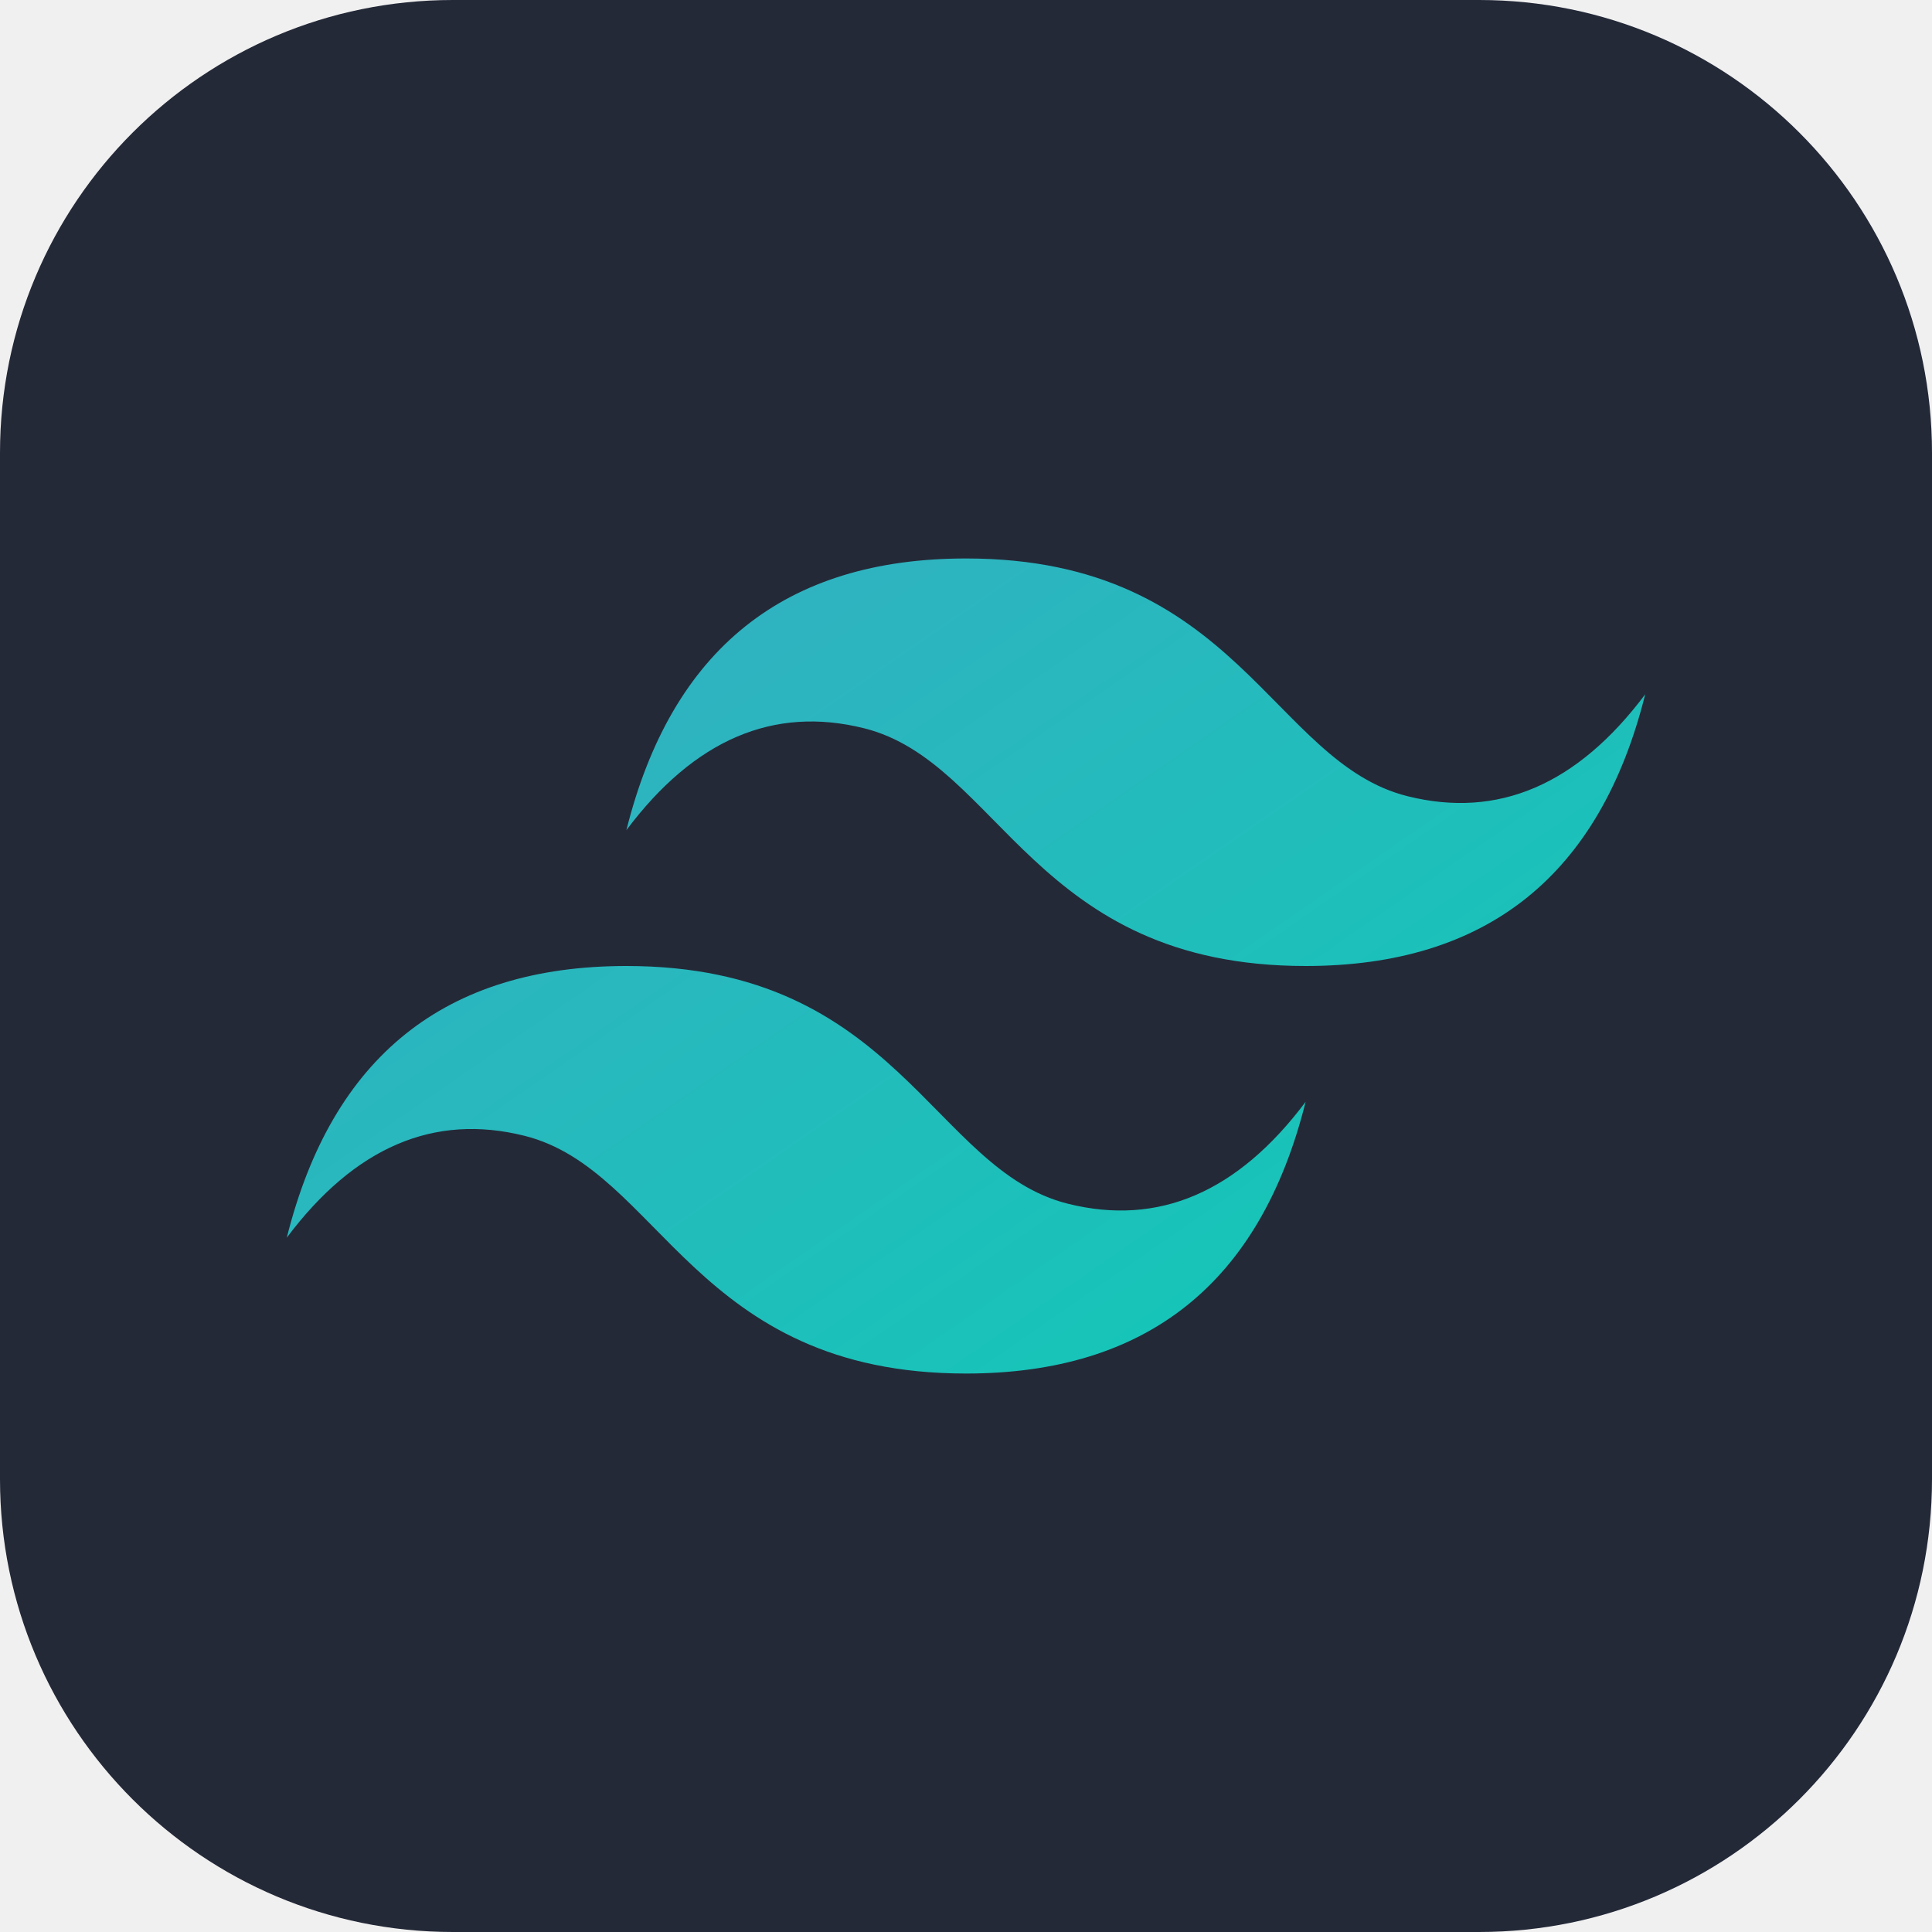
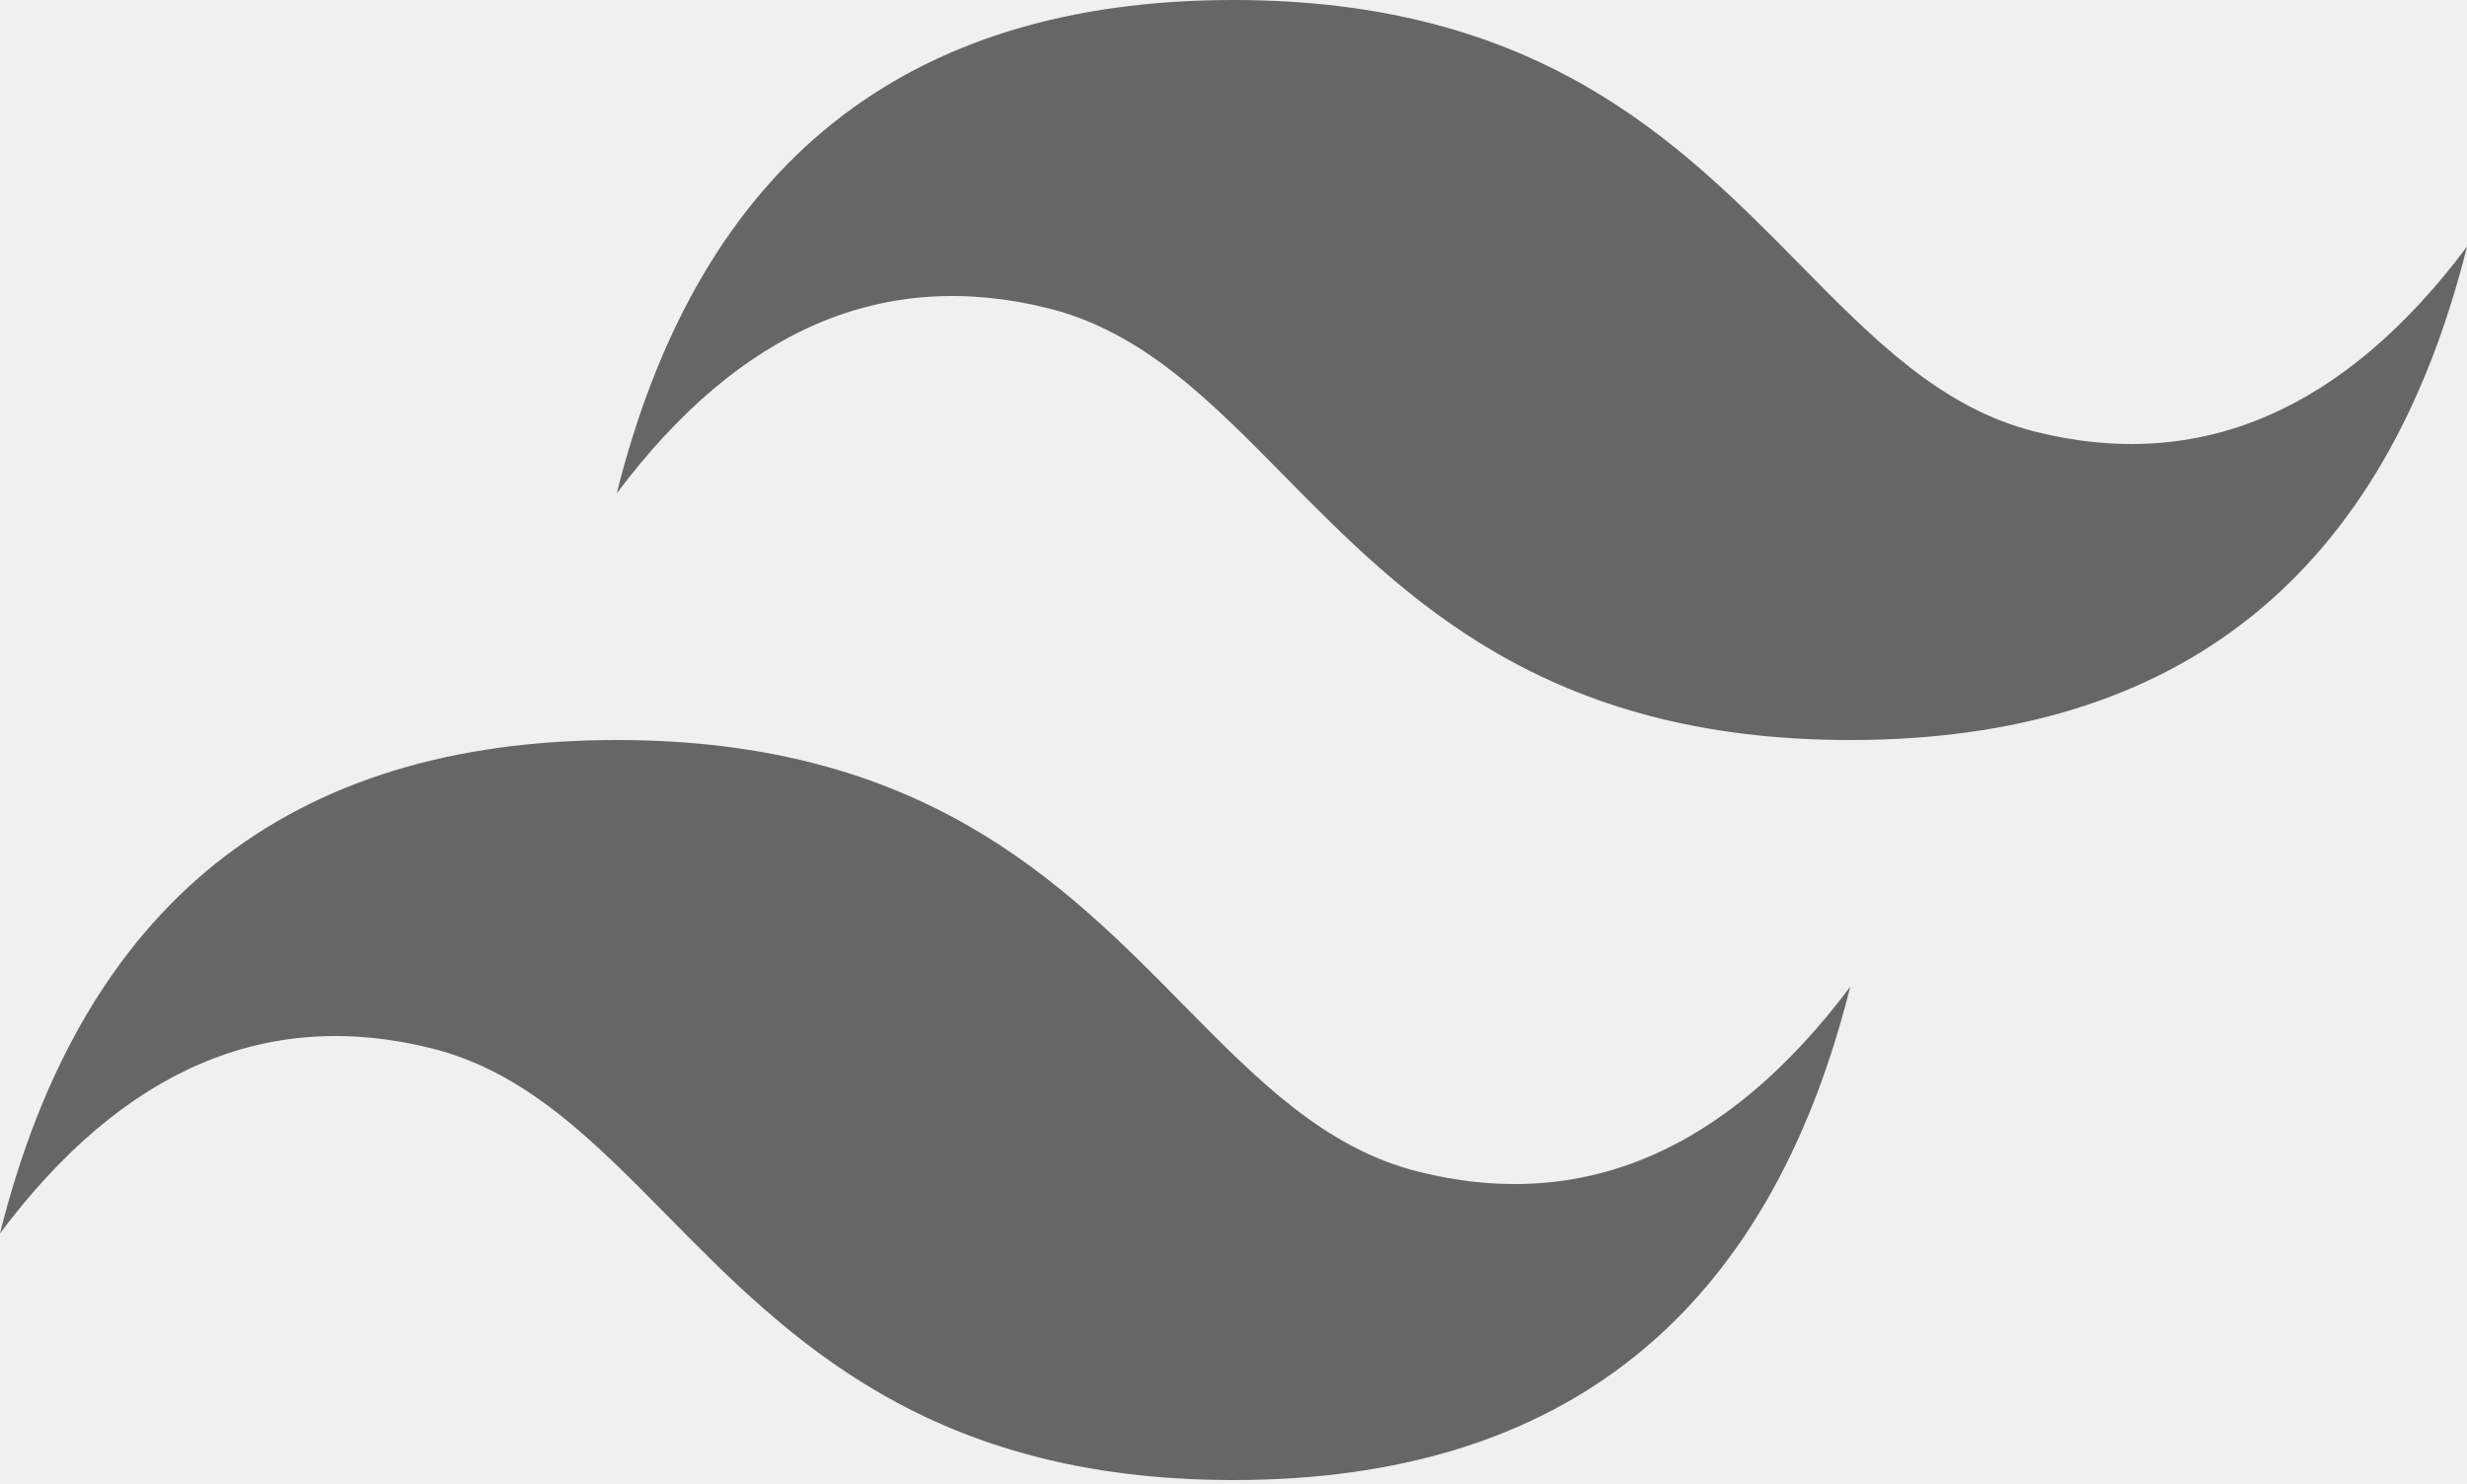
- <svg xmlns="http://www.w3.org/2000/svg" width="256" height="256" viewBox="0 0 256 256" fill="none">
-   <g clip-path="url(#clip0_944_69)">
-     <path d="M196 0H60C26.863 0 0 26.863 0 60V196C0 229.137 26.863 256 60 256H196C229.137 256 256 229.137 256 196V60C256 26.863 229.137 0 196 0Z" fill="#242938" />
-     <path fill-rule="evenodd" clip-rule="evenodd" d="M83 110C89 86 104.001 74 128 74C164 74 168.5 101 186.5 105.5C198.501 108.501 209 104.001 218 92C212.001 115.999 196.999 128 173 128C137 128 132.5 101 114.5 96.5C102.499 93.5 92 98 83 110ZM38 164C44 140.001 59 128 83 128C119 128 123.5 155 141.5 159.5C153.501 162.501 164 158.001 173 146C167.001 169.999 151.999 182 128 182C92 182 87.5 155 69.5 150.5C57.5 147.499 47 151.999 38 164Z" fill="url(#paint0_linear_944_69)" />
-   </g>
+ <svg xmlns="http://www.w3.org/2000/svg" width="256" height="154" viewBox="0 0 256 154" fill="none">
+   <path d="M128 0C93.867 0 72.533 17.067 64 51.2C76.8 34.133 91.733 27.733 108.8 32C118.537 34.434 125.497 41.499 133.201 49.318C145.751 62.057 160.275 76.8 192 76.8C226.133 76.8 247.467 59.733 256 25.6C243.2 42.667 228.267 49.067 211.2 44.8C201.463 42.366 194.503 35.301 186.799 27.482C174.249 14.743 159.725 0 128 0ZM64 76.8C29.867 76.8 8.533 93.867 0 128C12.8 110.933 27.733 104.533 44.8 108.8C54.537 111.234 61.497 118.299 69.201 126.118C81.751 138.857 96.275 153.6 128 153.6C162.133 153.6 183.467 136.533 192 102.4C179.2 119.467 164.267 125.867 147.2 121.6C137.463 119.166 130.503 112.101 122.799 104.282C110.249 91.543 95.725 76.8 64 76.8Z" fill="url(#paint0_linear_117_204)" />
  <defs>
-     <linearGradient id="paint0_linear_944_69" x1="86.5" y1="74" x2="163.5" y2="185.5" gradientUnits="userSpaceOnUse">
-       <stop stop-color="#32B1C1" />
-       <stop offset="1" stop-color="#14C6B7" />
+     <linearGradient id="paint0_linear_117_204" x1="-711.168" y1="4915.2" x2="21398.6" y2="17663.3" gradientUnits="userSpaceOnUse">
+       <stop stop-color="#666666" />
+       <stop offset="1" stop-color="#0ED7B5" />
    </linearGradient>
-     <clipPath id="clip0_944_69">
-       <rect width="256" height="256" fill="white" />
-     </clipPath>
  </defs>
</svg>
